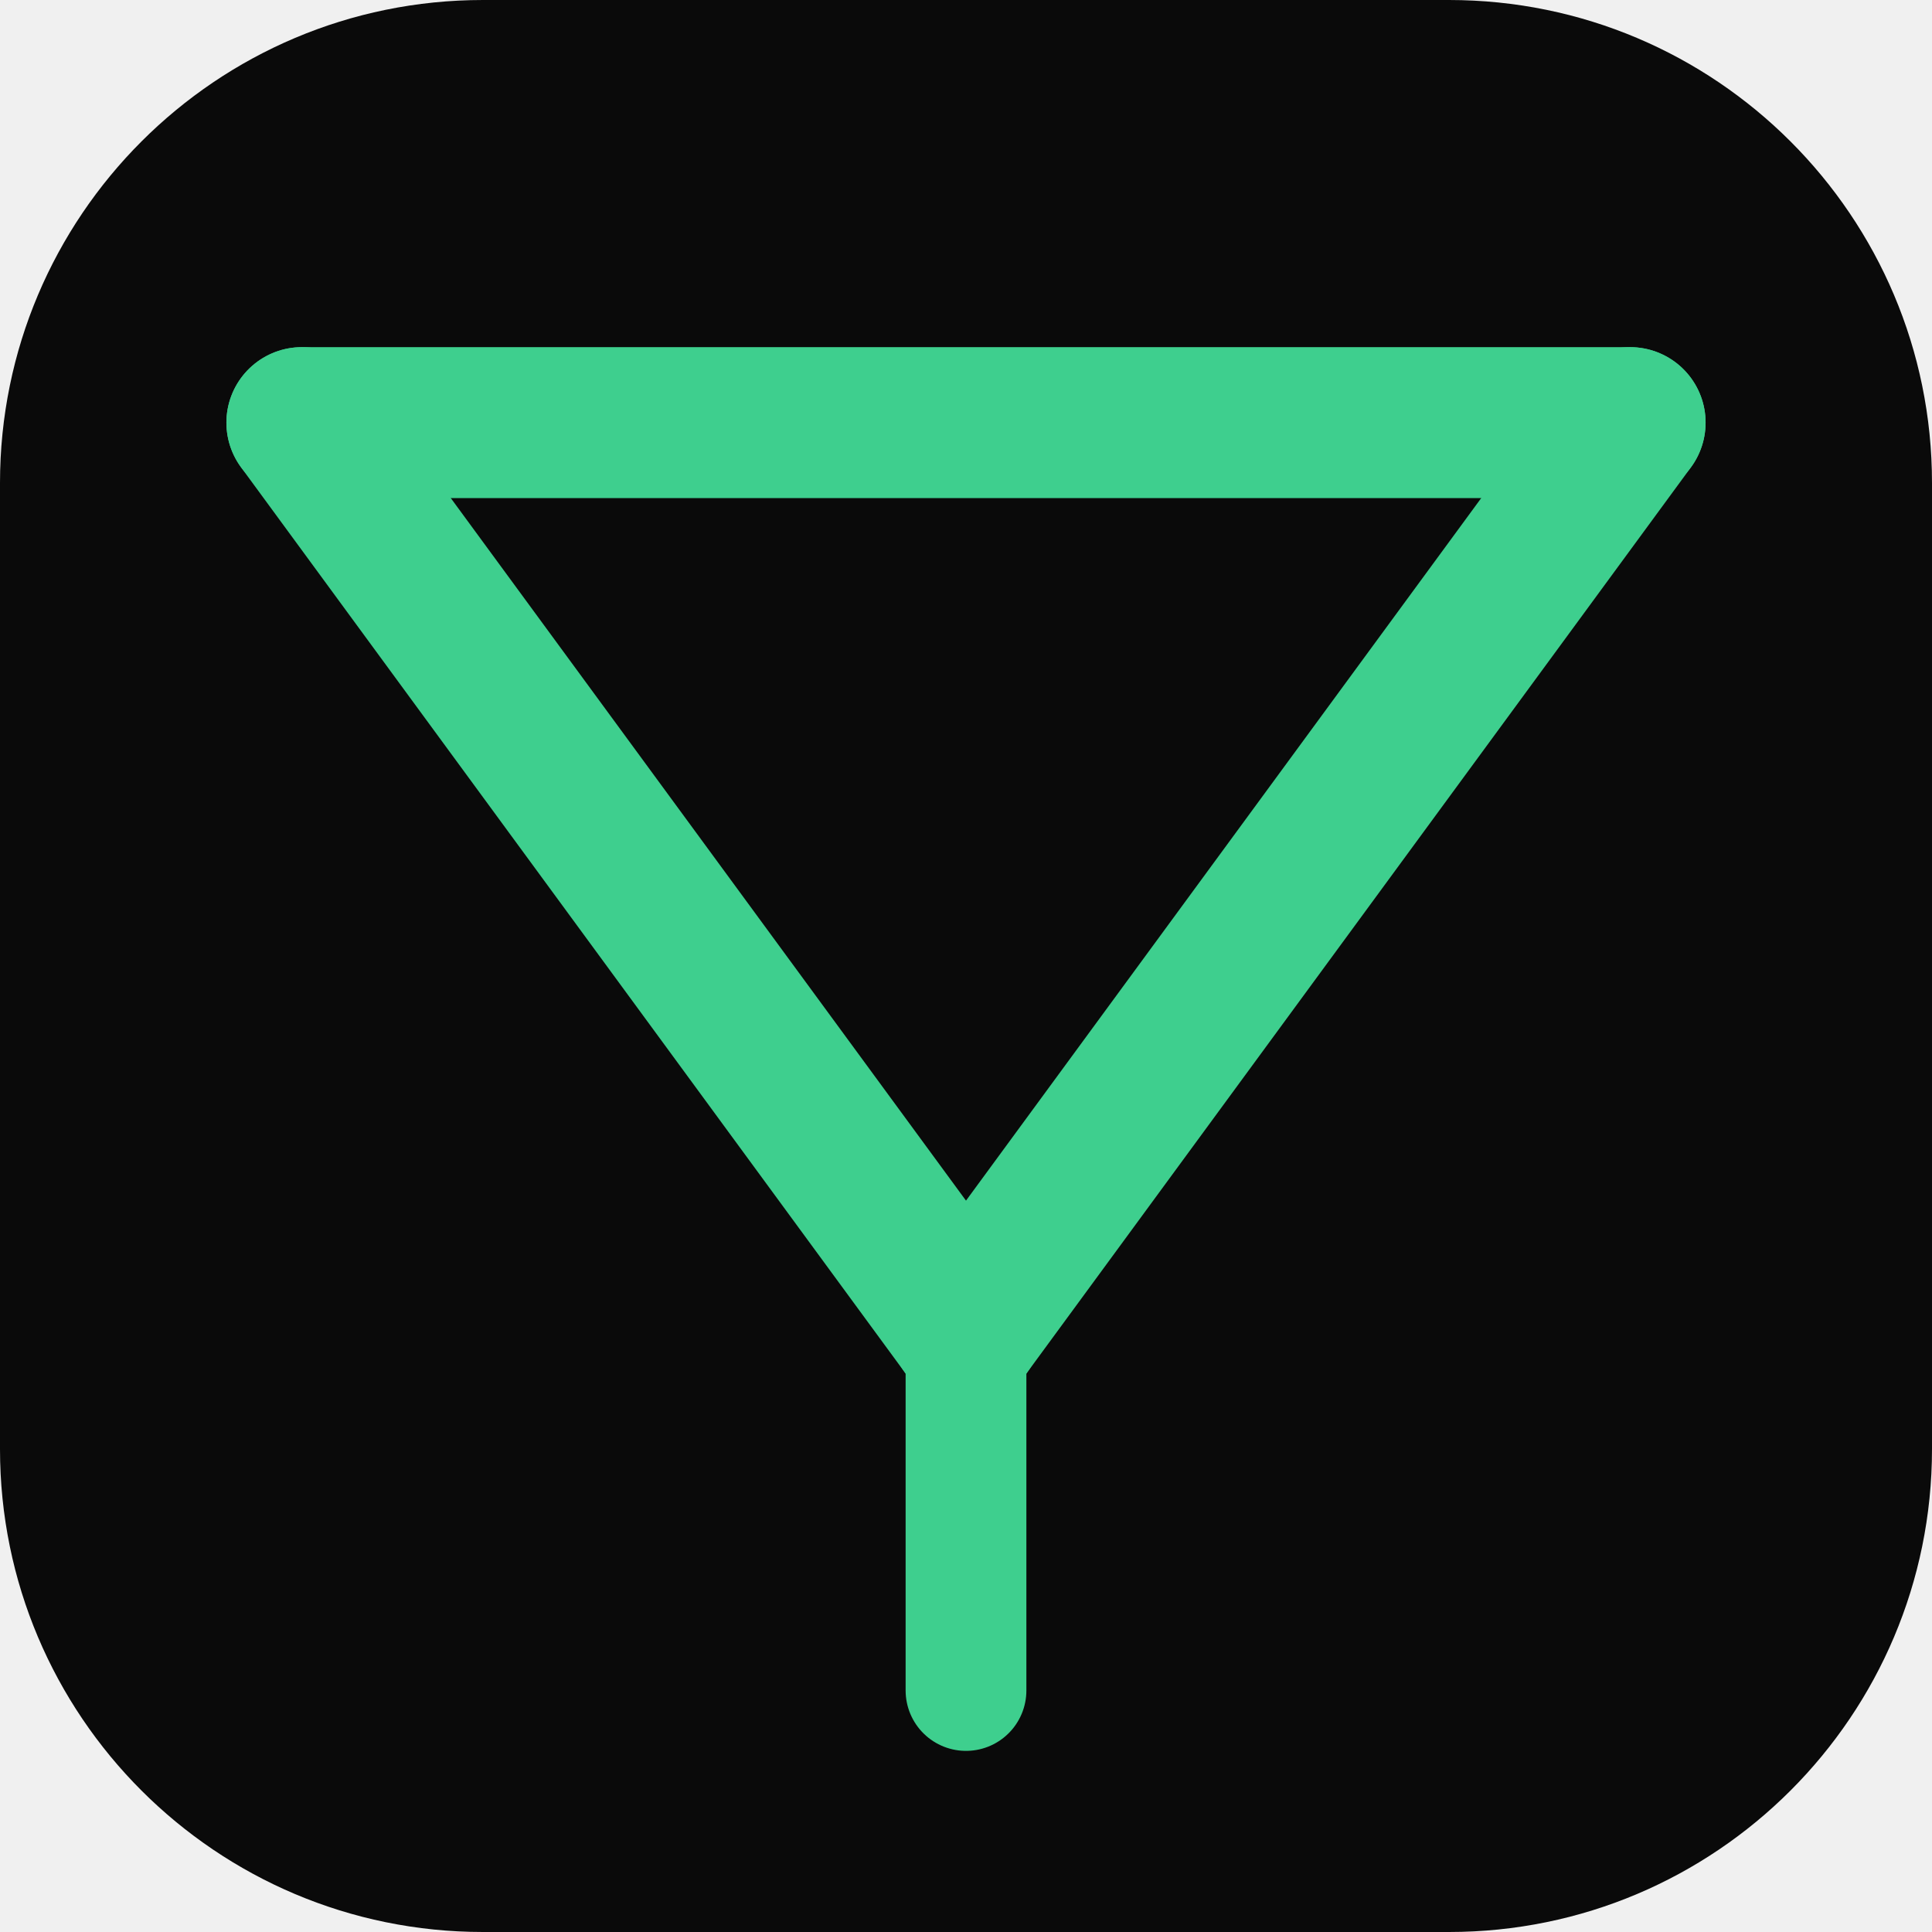
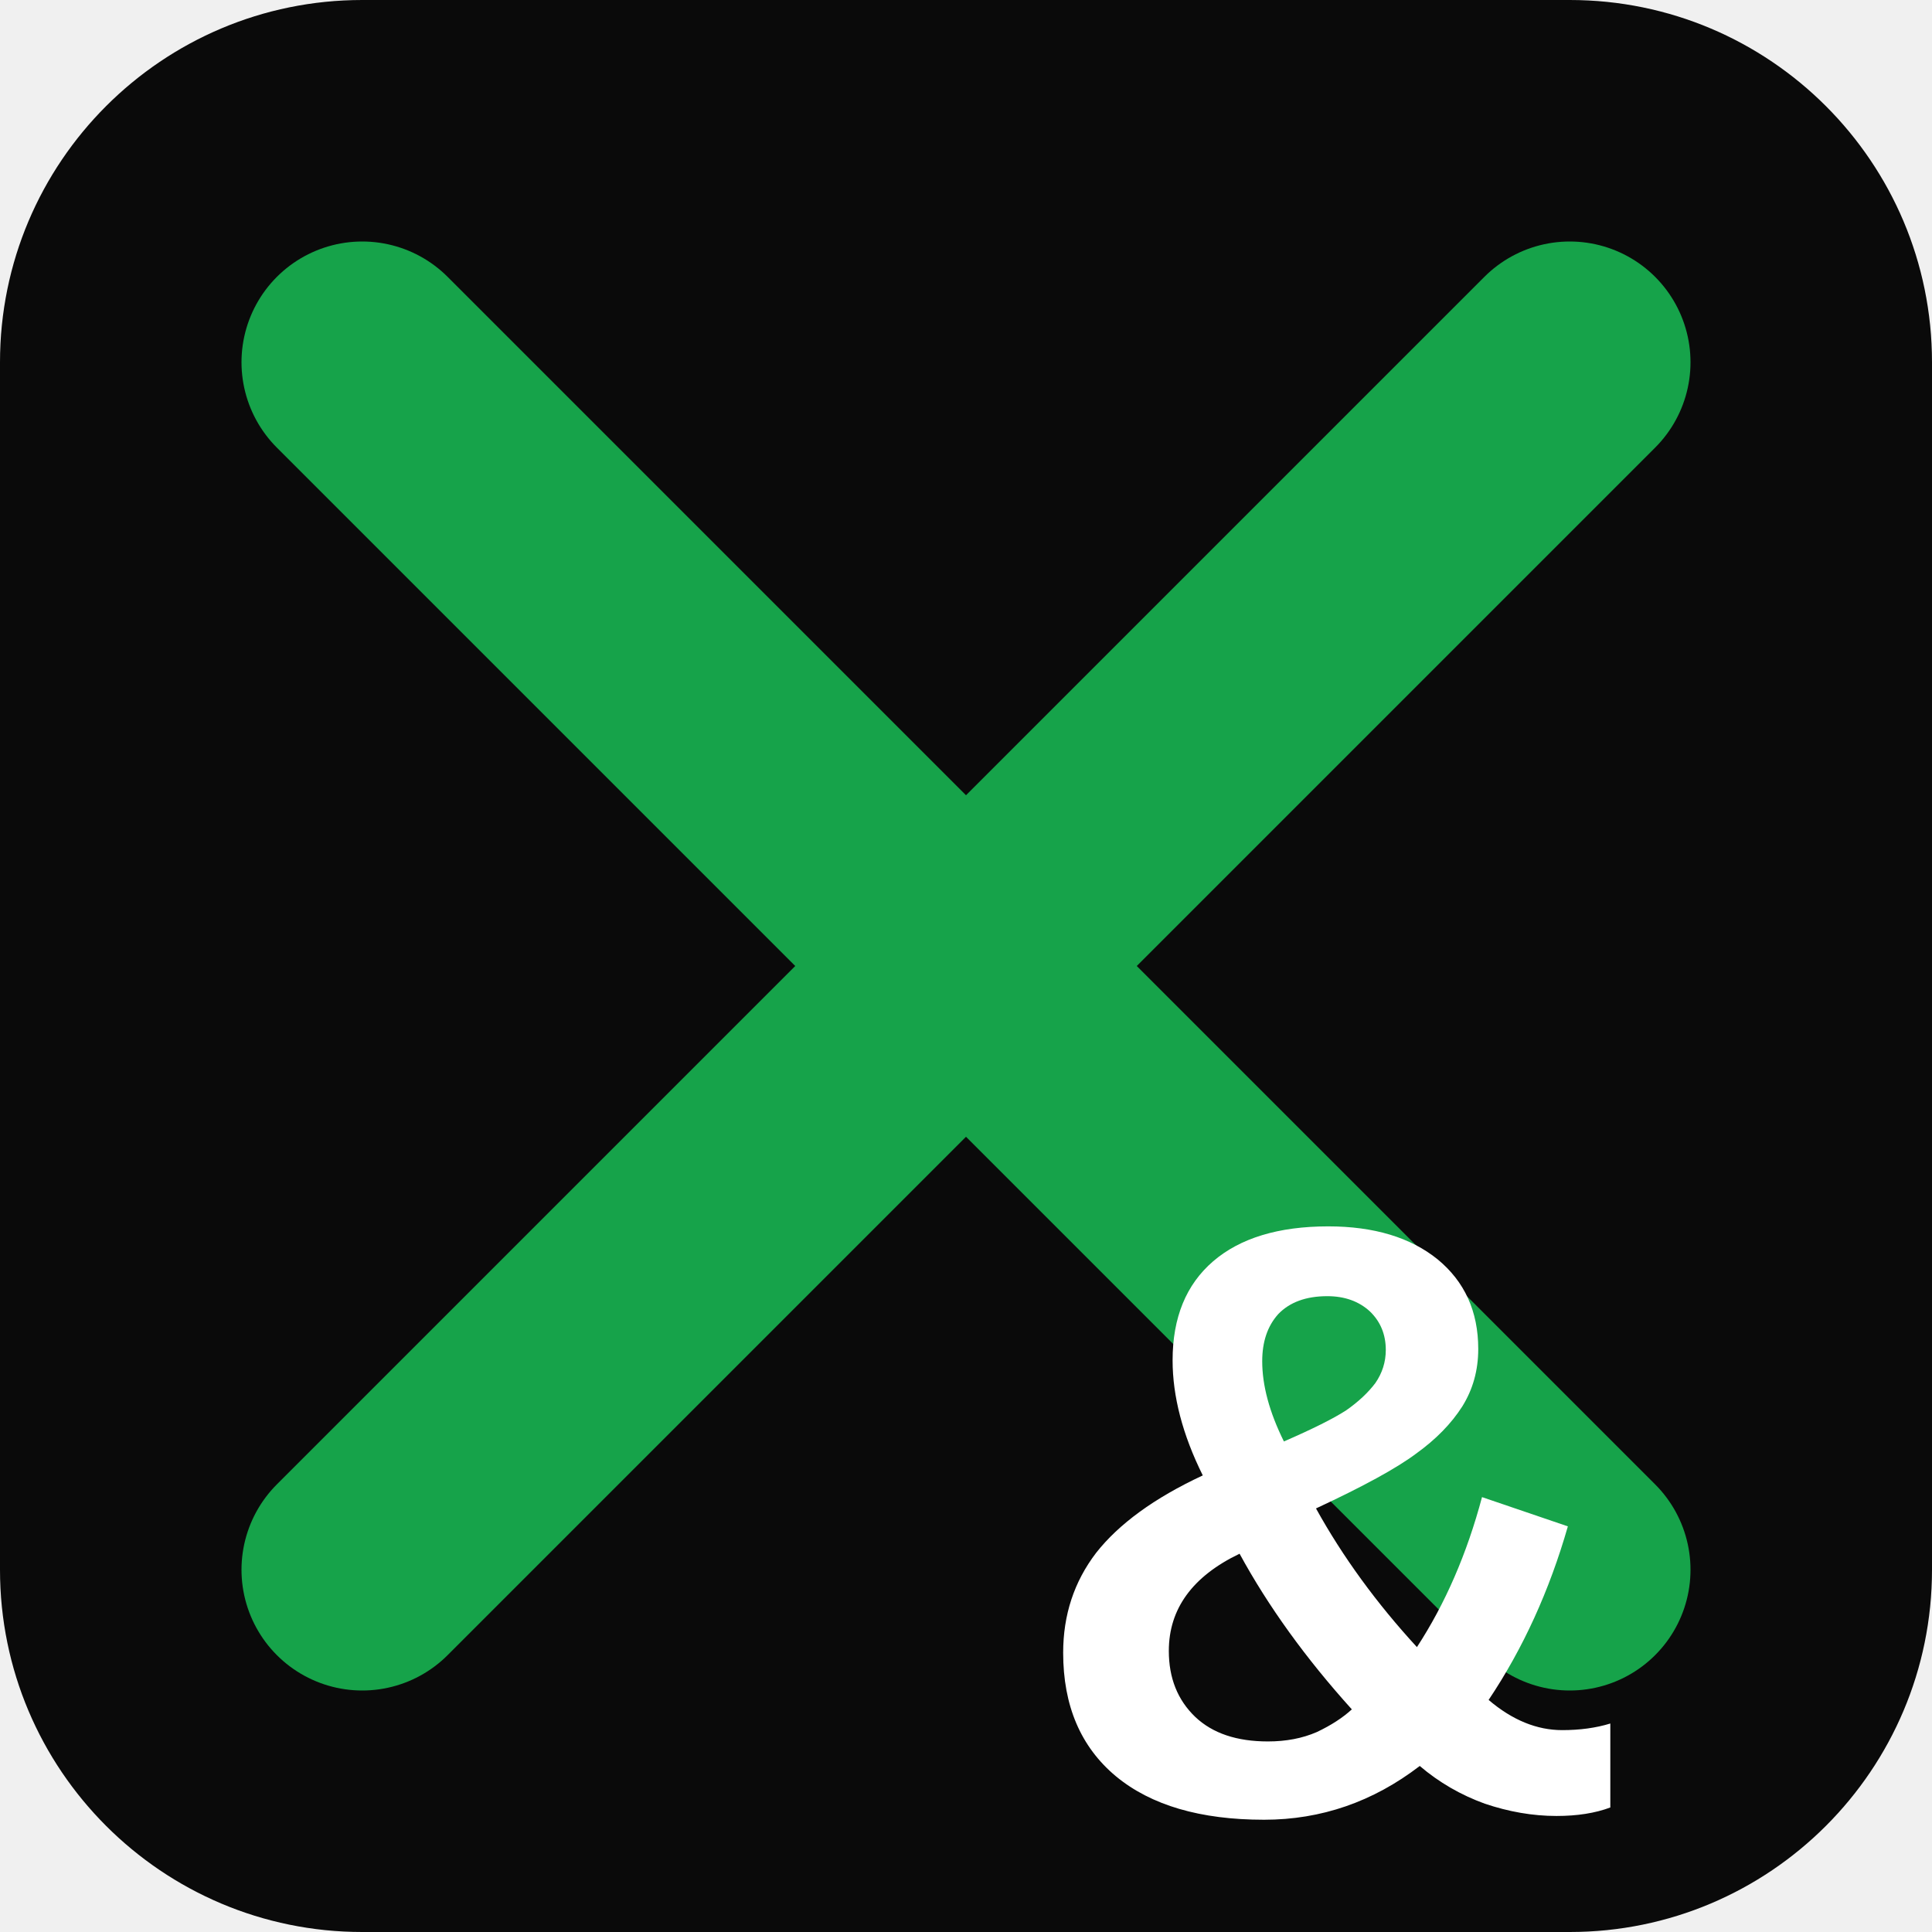
<svg xmlns="http://www.w3.org/2000/svg" viewBox="0 0 32 32">
-   <rect width="32" height="32" rx="8" fill="#0a0a0a" />
-   <line x1="5" y1="7" x2="27" y2="7" stroke="#3ecf8e" stroke-width="2.5" stroke-linecap="round" />
-   <line x1="5" y1="7" x2="16" y2="22" stroke="#3ecf8e" stroke-width="2.5" stroke-linecap="round" />
-   <line x1="27" y1="7" x2="16" y2="22" stroke="#3ecf8e" stroke-width="2.5" stroke-linecap="round" />
-   <line x1="16" y1="22" x2="16" y2="28" stroke="#3ecf8e" stroke-width="2" stroke-linecap="round" />
+   <rect width="32" height="32" rx="6" fill="#0a0a0a" />
+   <line x1="6" y1="6" x2="26" y2="26" stroke="#16a34a" stroke-width="4" stroke-linecap="round" />
+   <line x1="26" y1="6" x2="6" y2="26" stroke="#16a34a" stroke-width="4" stroke-linecap="round" />
+   <text x="17" y="30" fill="white" font-size="14" font-weight="bold" font-family="Arial, sans-serif">&amp;</text>
</svg>
